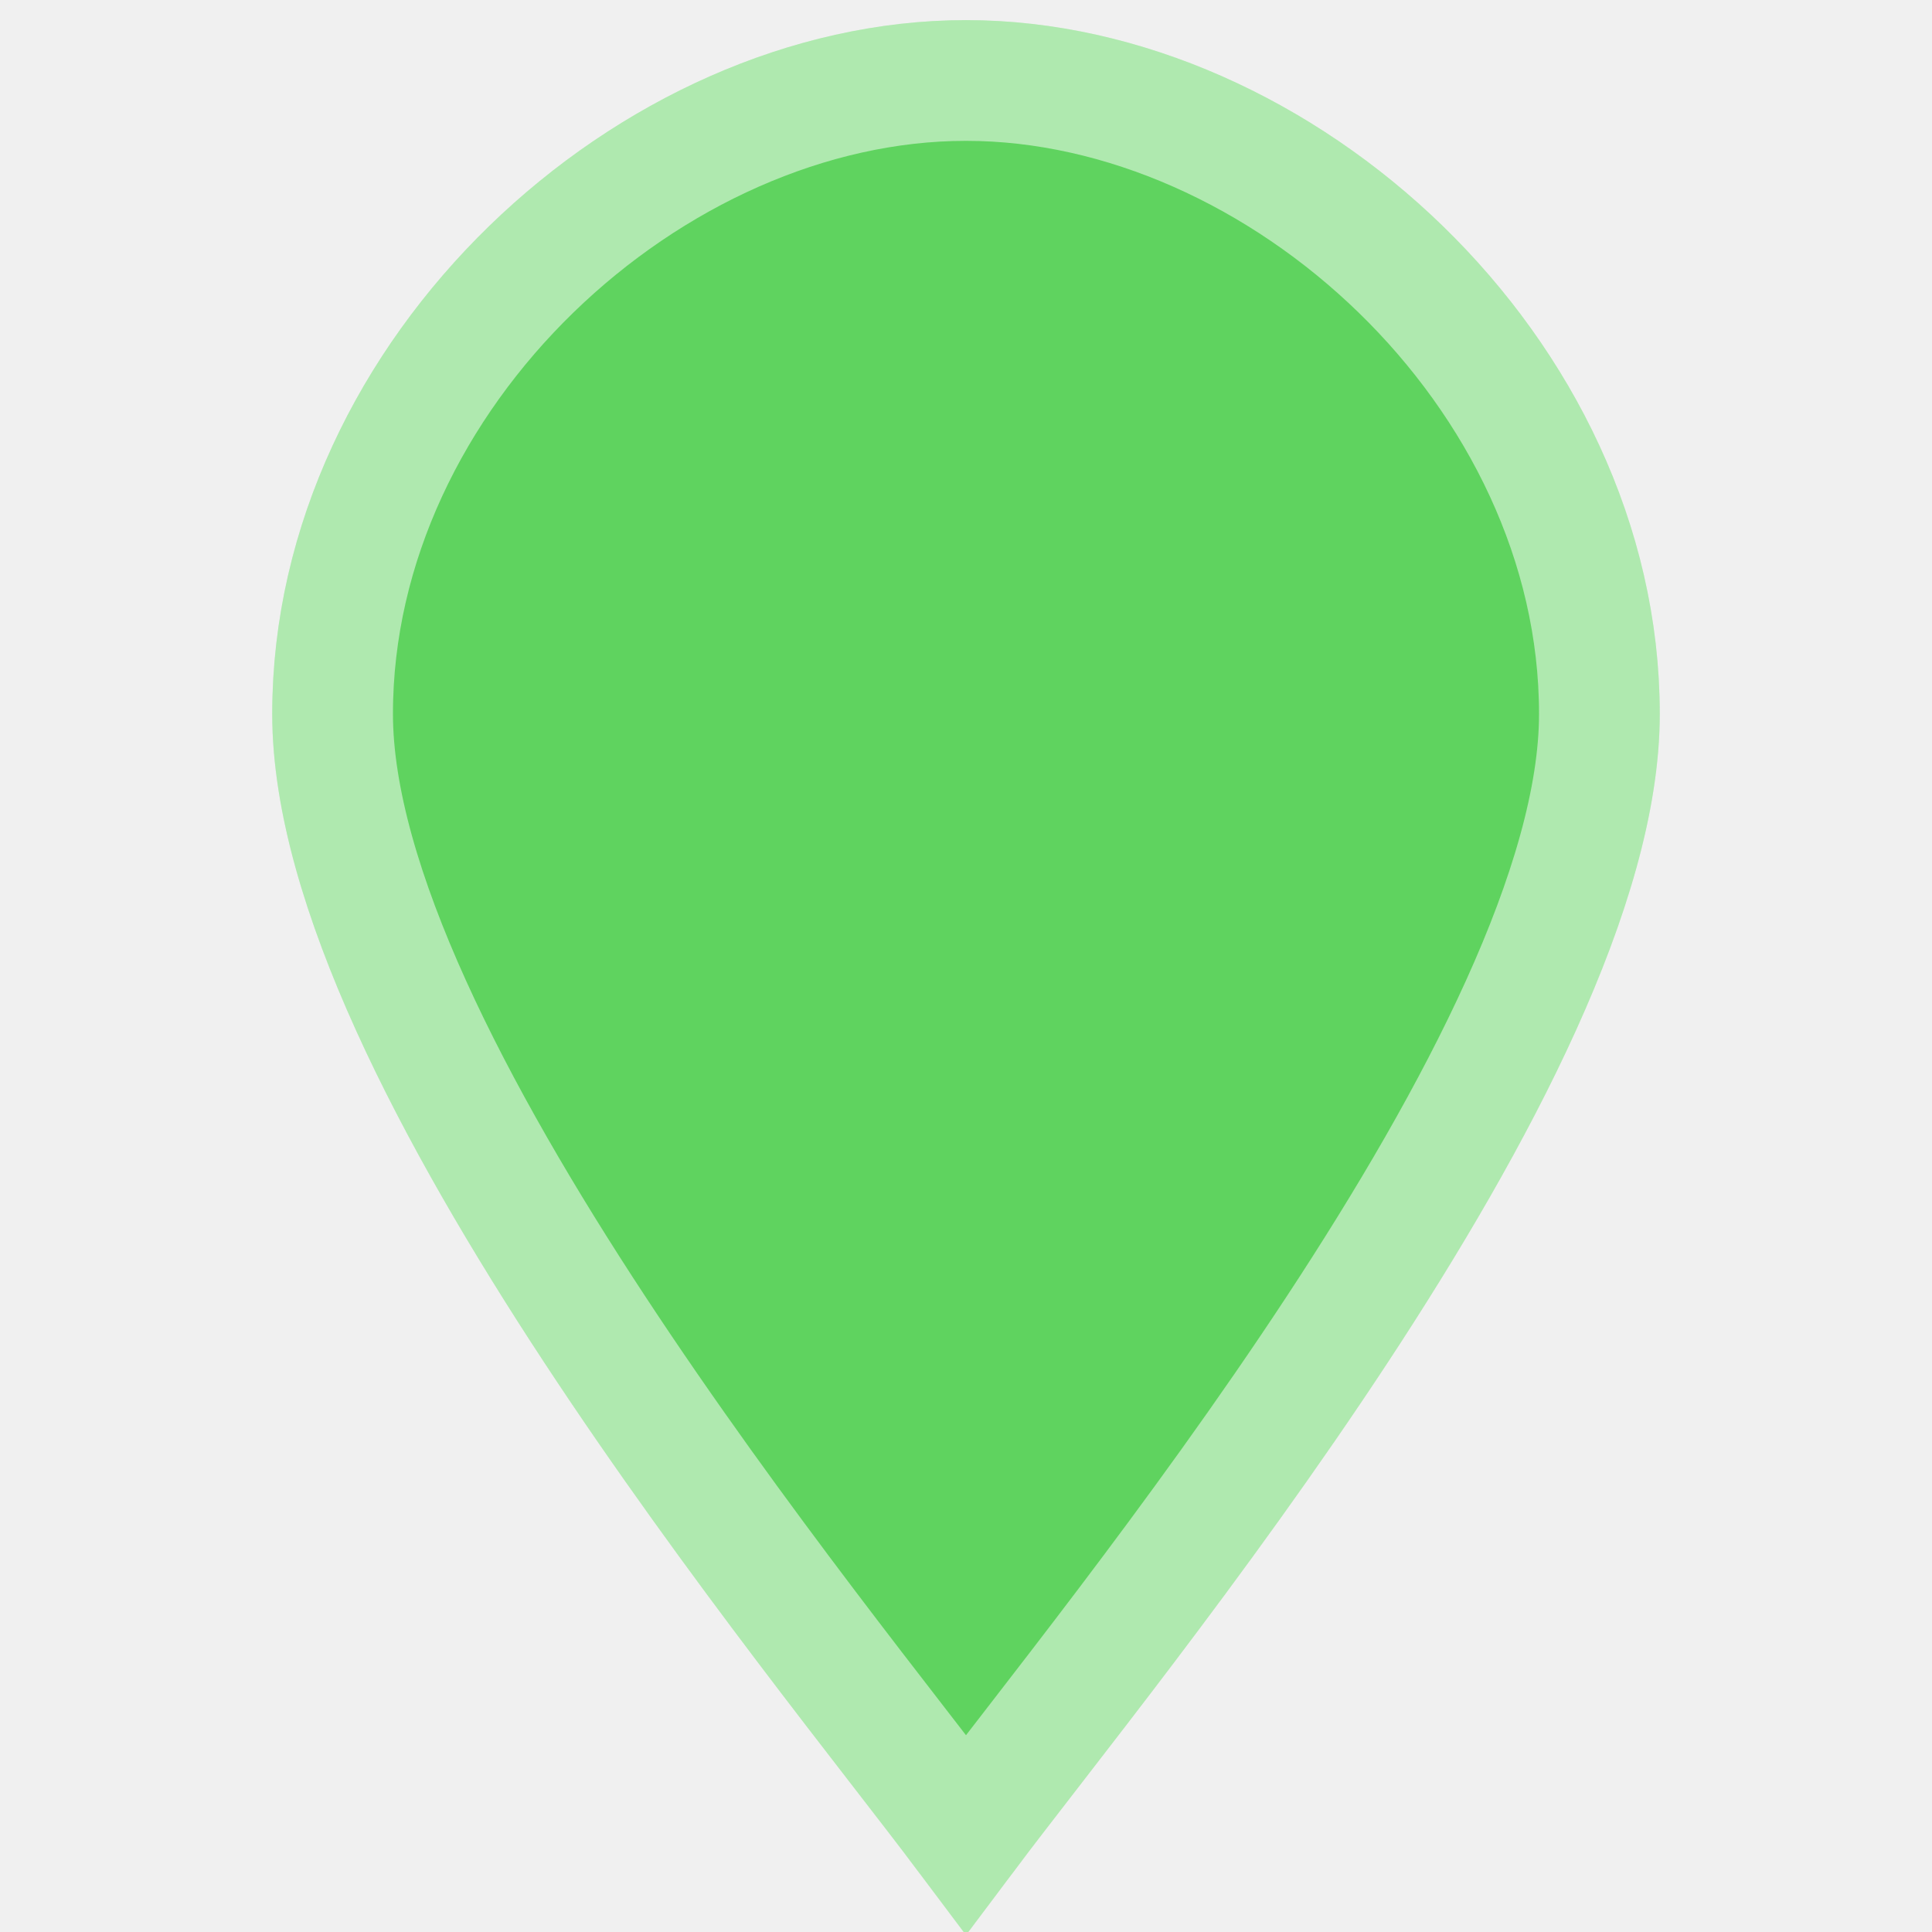
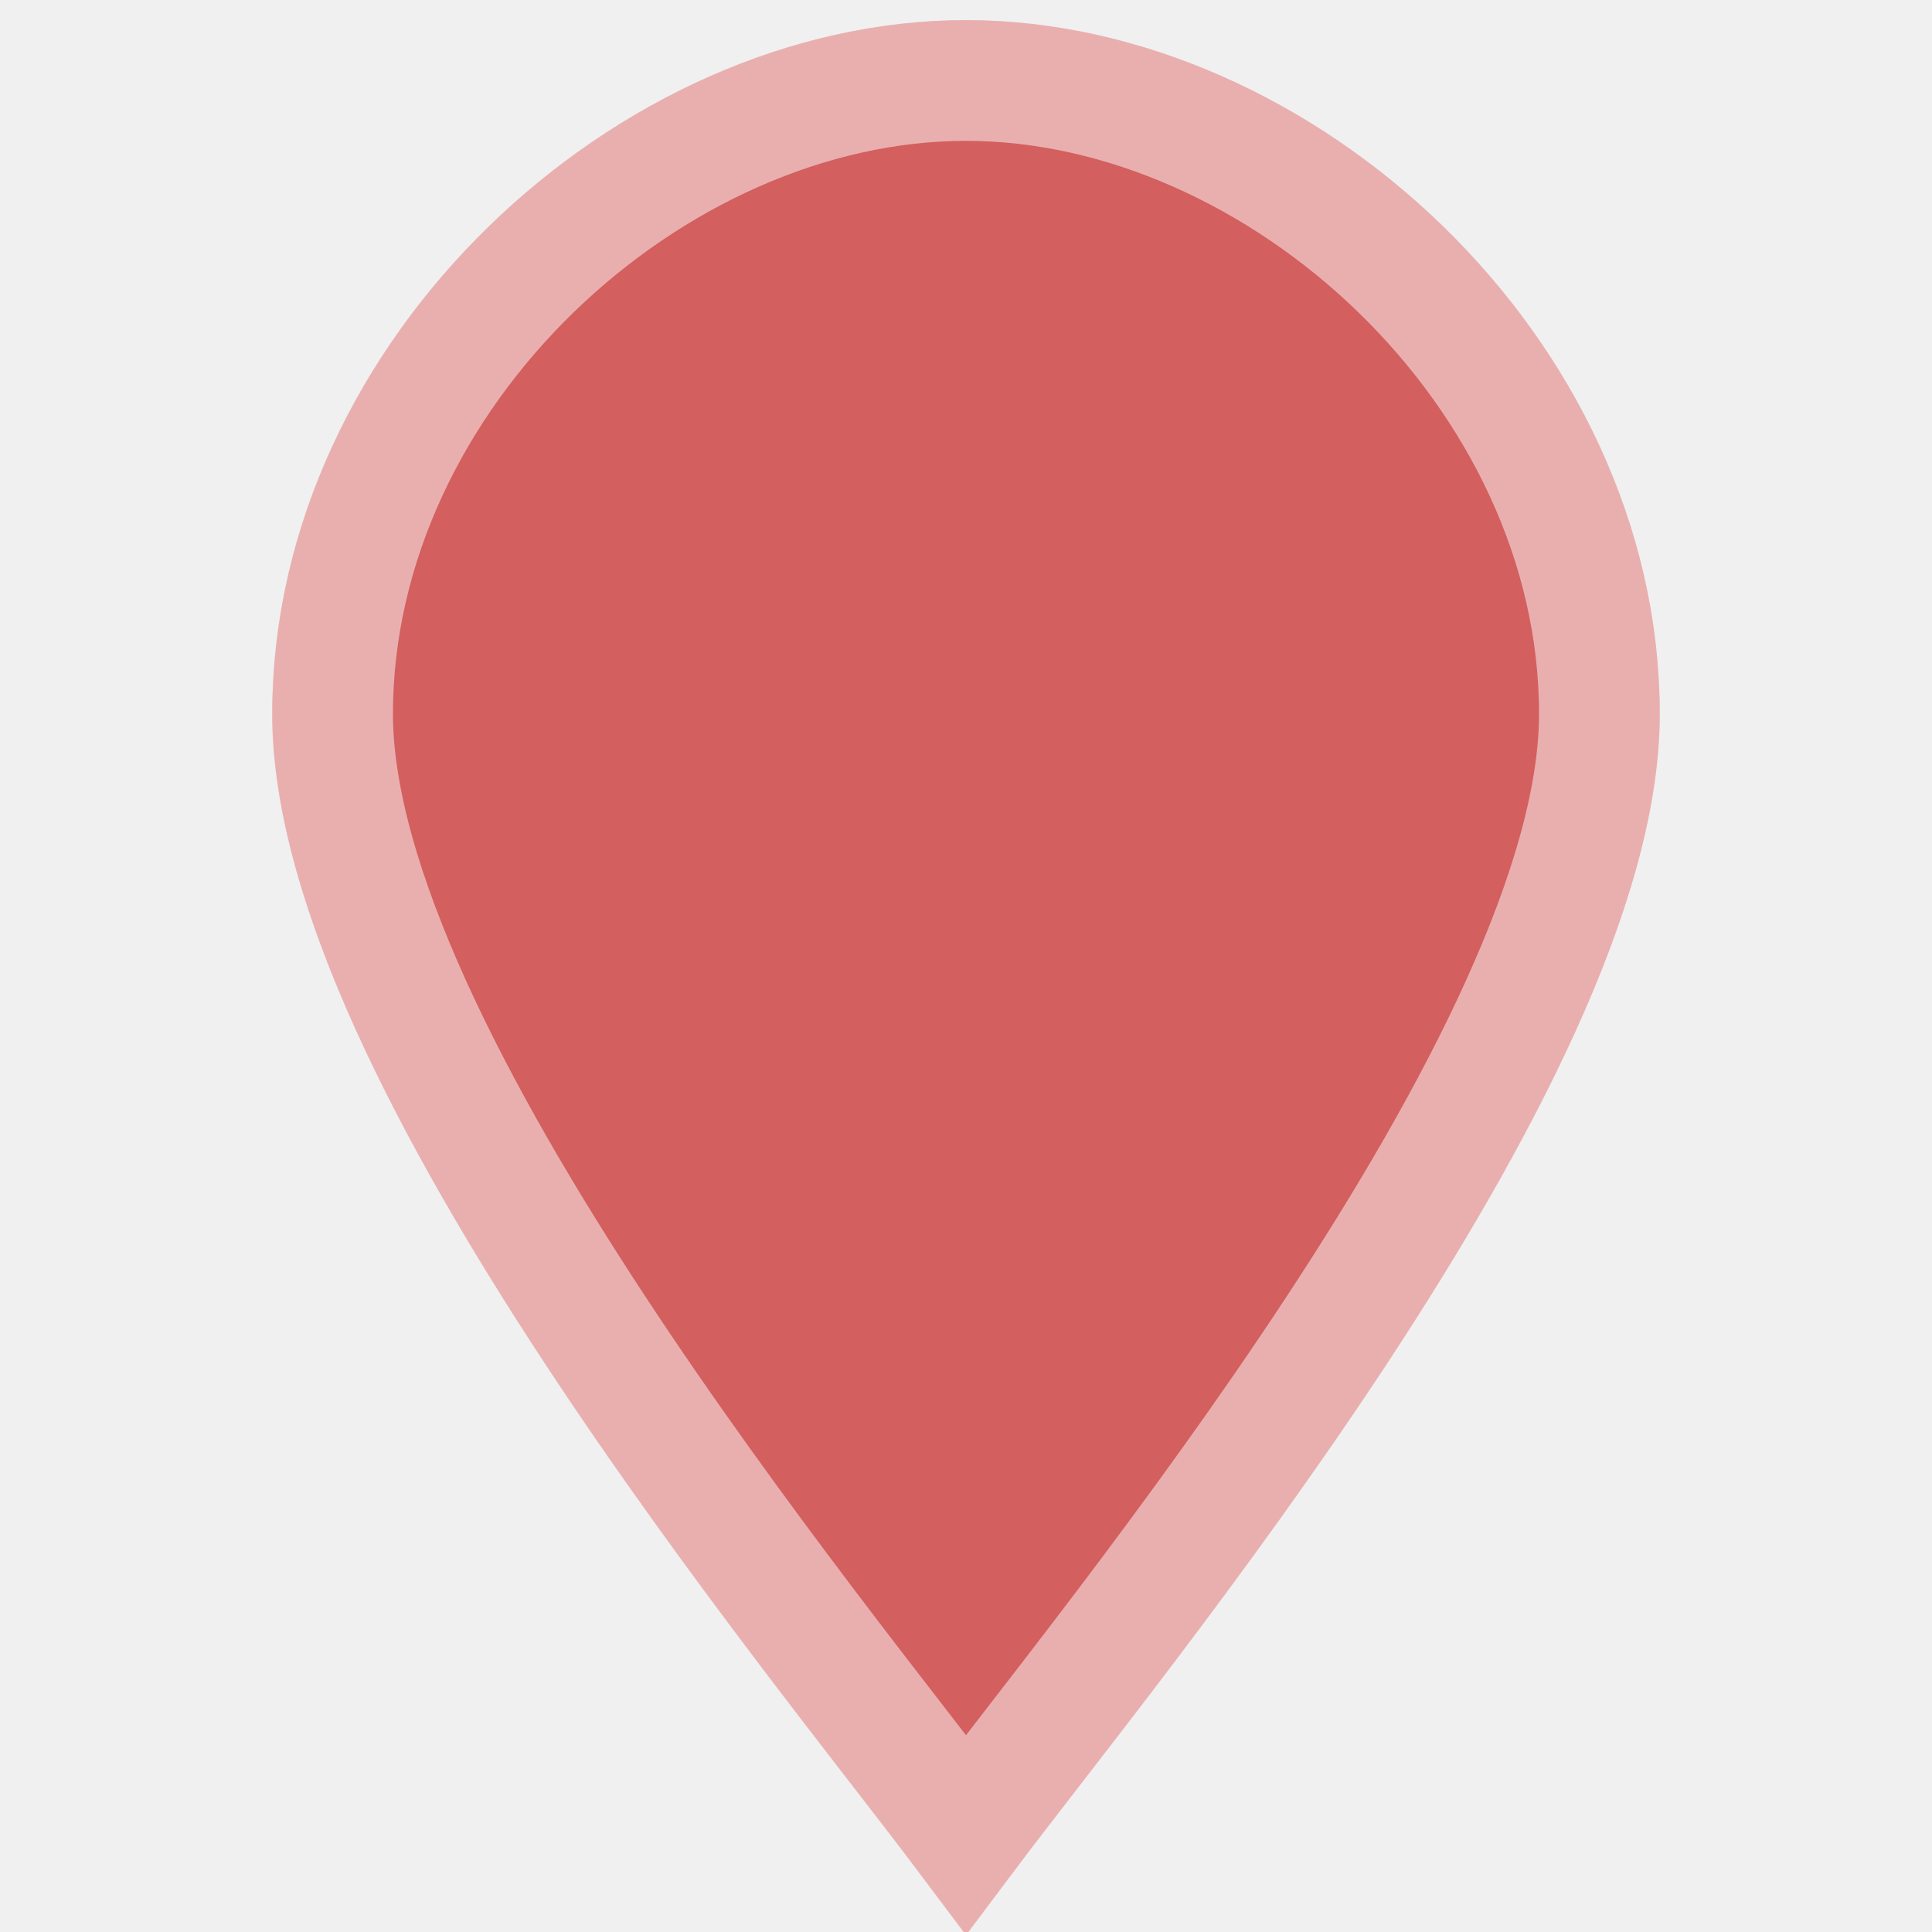
<svg xmlns="http://www.w3.org/2000/svg" xmlns:xlink="http://www.w3.org/1999/xlink" width="96" height="96" id="svg4460" version="1.1">
  <defs id="defs4462">
    <linearGradient id="linearGradient6908">
      <stop style="stop-color:#4ab65a;stop-opacity:1;" offset="0" id="stop6910" />
      <stop style="stop-color:#4ab65a;stop-opacity:0;" offset="1" id="stop6912" />
    </linearGradient>
    <linearGradient xlink:href="#linearGradient6908" id="linearGradient6914" x1="-64" y1="1303.214" x2="-54" y2="1303.214" gradientUnits="userSpaceOnUse" />
  </defs>
  <g id="layer1" transform="translate(0,-956.3622)">
    <g transform="translate(72,-262)" style="display:inline" id="marker-24">
      <rect style="opacity:0.5;color:#000000;fill:none;stroke:none;stroke-width:2;marker:none;visibility:visible;display:inline;overflow:visible;enable-background:accumulate" id="rect22081" width="24" height="24" x="-72" y="1290.362" />
-       <g transform="matrix(4.842105,0,0,4.842105,264.1053,-4880.444)" id="g15422" style="fill:#5fd35f;fill-opacity:1;stroke:#afe9af;stroke-width:1.239;stroke-miterlimit:4;stroke-opacity:1;stroke-dasharray:none">
-         <path style="opacity:0.3;color:#000000;fill:#5fd35f;fill-opacity:1;fill-rule:nonzero;stroke:#afe9af;stroke-width:1.239;stroke-linecap:butt;stroke-linejoin:round;stroke-miterlimit:4;stroke-opacity:1;stroke-dasharray:none;stroke-dashoffset:0;marker:none;visibility:visible;display:inline;overflow:visible;enable-background:accumulate" d="m -53,1266.862 c 0,3.5 -5,9.5 -6.5,11.5 -1.5,-2 -6.5,-8 -6.5,-11.5 0,-3.5 3.271,-6.5 6.5,-6.5 3.229,0 6.5,3 6.5,6.5 z" id="path15235" />
-         <g transform="translate(-173.9931,956)" style="fill:#5fd35f;fill-opacity:1;stroke:#afe9af;stroke-width:1.239;stroke-miterlimit:4;stroke-opacity:1;stroke-dasharray:none;display:inline" id="marker-15-7-6-8-1">
-           <path id="path7962-4-3-5-3" d="m 120.993,310.862 c 0,3.5 -5,9.5 -6.5,11.5 -1.5,-2 -6.5,-8 -6.5,-11.5 0,-3.5 3.271,-6.5 6.5,-6.5 3.229,0 6.5,3 6.5,6.5 z" style="color:#000000;fill:#5fd35f;fill-opacity:1;fill-rule:nonzero;stroke:#afe9af;stroke-width:1.239;stroke-miterlimit:4;stroke-opacity:1;stroke-dasharray:none;marker:none;visibility:visible;display:inline;overflow:visible;enable-background:accumulate" />
+       <g transform="matrix(4.842105,0,0,4.842105,264.1053,-4880.444)" id="g15422" style="fill:#d35f5f;fill-opacity:1;stroke:#e9afaf;stroke-width:1.239;stroke-miterlimit:4;stroke-opacity:1;stroke-dasharray:none">
+         <path style="opacity:0.3;color:#000000;fill:#d35f5f;fill-opacity:1;fill-rule:nonzero;stroke:#e9afaf;stroke-width:1.239;stroke-linecap:butt;stroke-linejoin:round;stroke-miterlimit:4;stroke-opacity:1;stroke-dasharray:none;stroke-dashoffset:0;marker:none;visibility:visible;display:inline;overflow:visible;enable-background:accumulate" d="m -53,1266.862 c 0,3.5 -5,9.5 -6.5,11.5 -1.5,-2 -6.5,-8 -6.5,-11.5 0,-3.5 3.271,-6.5 6.5,-6.5 3.229,0 6.5,3 6.5,6.5 z" id="path15235" />
+         <g transform="translate(-173.9931,956)" style="fill:#d35f5f;fill-opacity:1;stroke:#e9afaf;stroke-width:1.239;stroke-miterlimit:4;stroke-opacity:1;stroke-dasharray:none;display:inline" id="marker-15-7-6-8-1">
+           <path id="path7962-4-3-5-3" d="m 120.993,310.862 c 0,3.5 -5,9.5 -6.5,11.5 -1.5,-2 -6.5,-8 -6.5,-11.5 0,-3.5 3.271,-6.5 6.5,-6.5 3.229,0 6.5,3 6.5,6.5 z" style="color:#000000;fill:#d35f5f;fill-opacity:1;fill-rule:nonzero;stroke:#e9afaf;stroke-width:1.239;stroke-miterlimit:4;stroke-opacity:1;stroke-dasharray:none;marker:none;visibility:visible;display:inline;overflow:visible;enable-background:accumulate" />
        </g>
      </g>
      <rect y="1234.362" x="-76" height="12" width="12" id="rect22286-6" style="opacity:0.5;color:#000000;fill:none;stroke:none;stroke-width:2;marker:none;visibility:visible;display:inline;overflow:visible;enable-background:accumulate" />
      <path d="m -167.873,1316.889 -7.201,15.126 14.403,0 -7.202,-15.126 z" style="fill:#ffffff;fill-opacity:1;fill-rule:evenodd;stroke:#ffffff;stroke-width:0.279px;stroke-linecap:butt;stroke-linejoin:miter;stroke-opacity:1" id="path2385" />
    </g>
  </g>
</svg>
